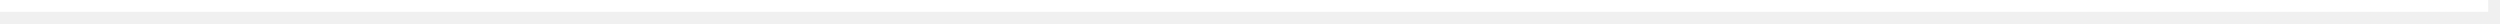
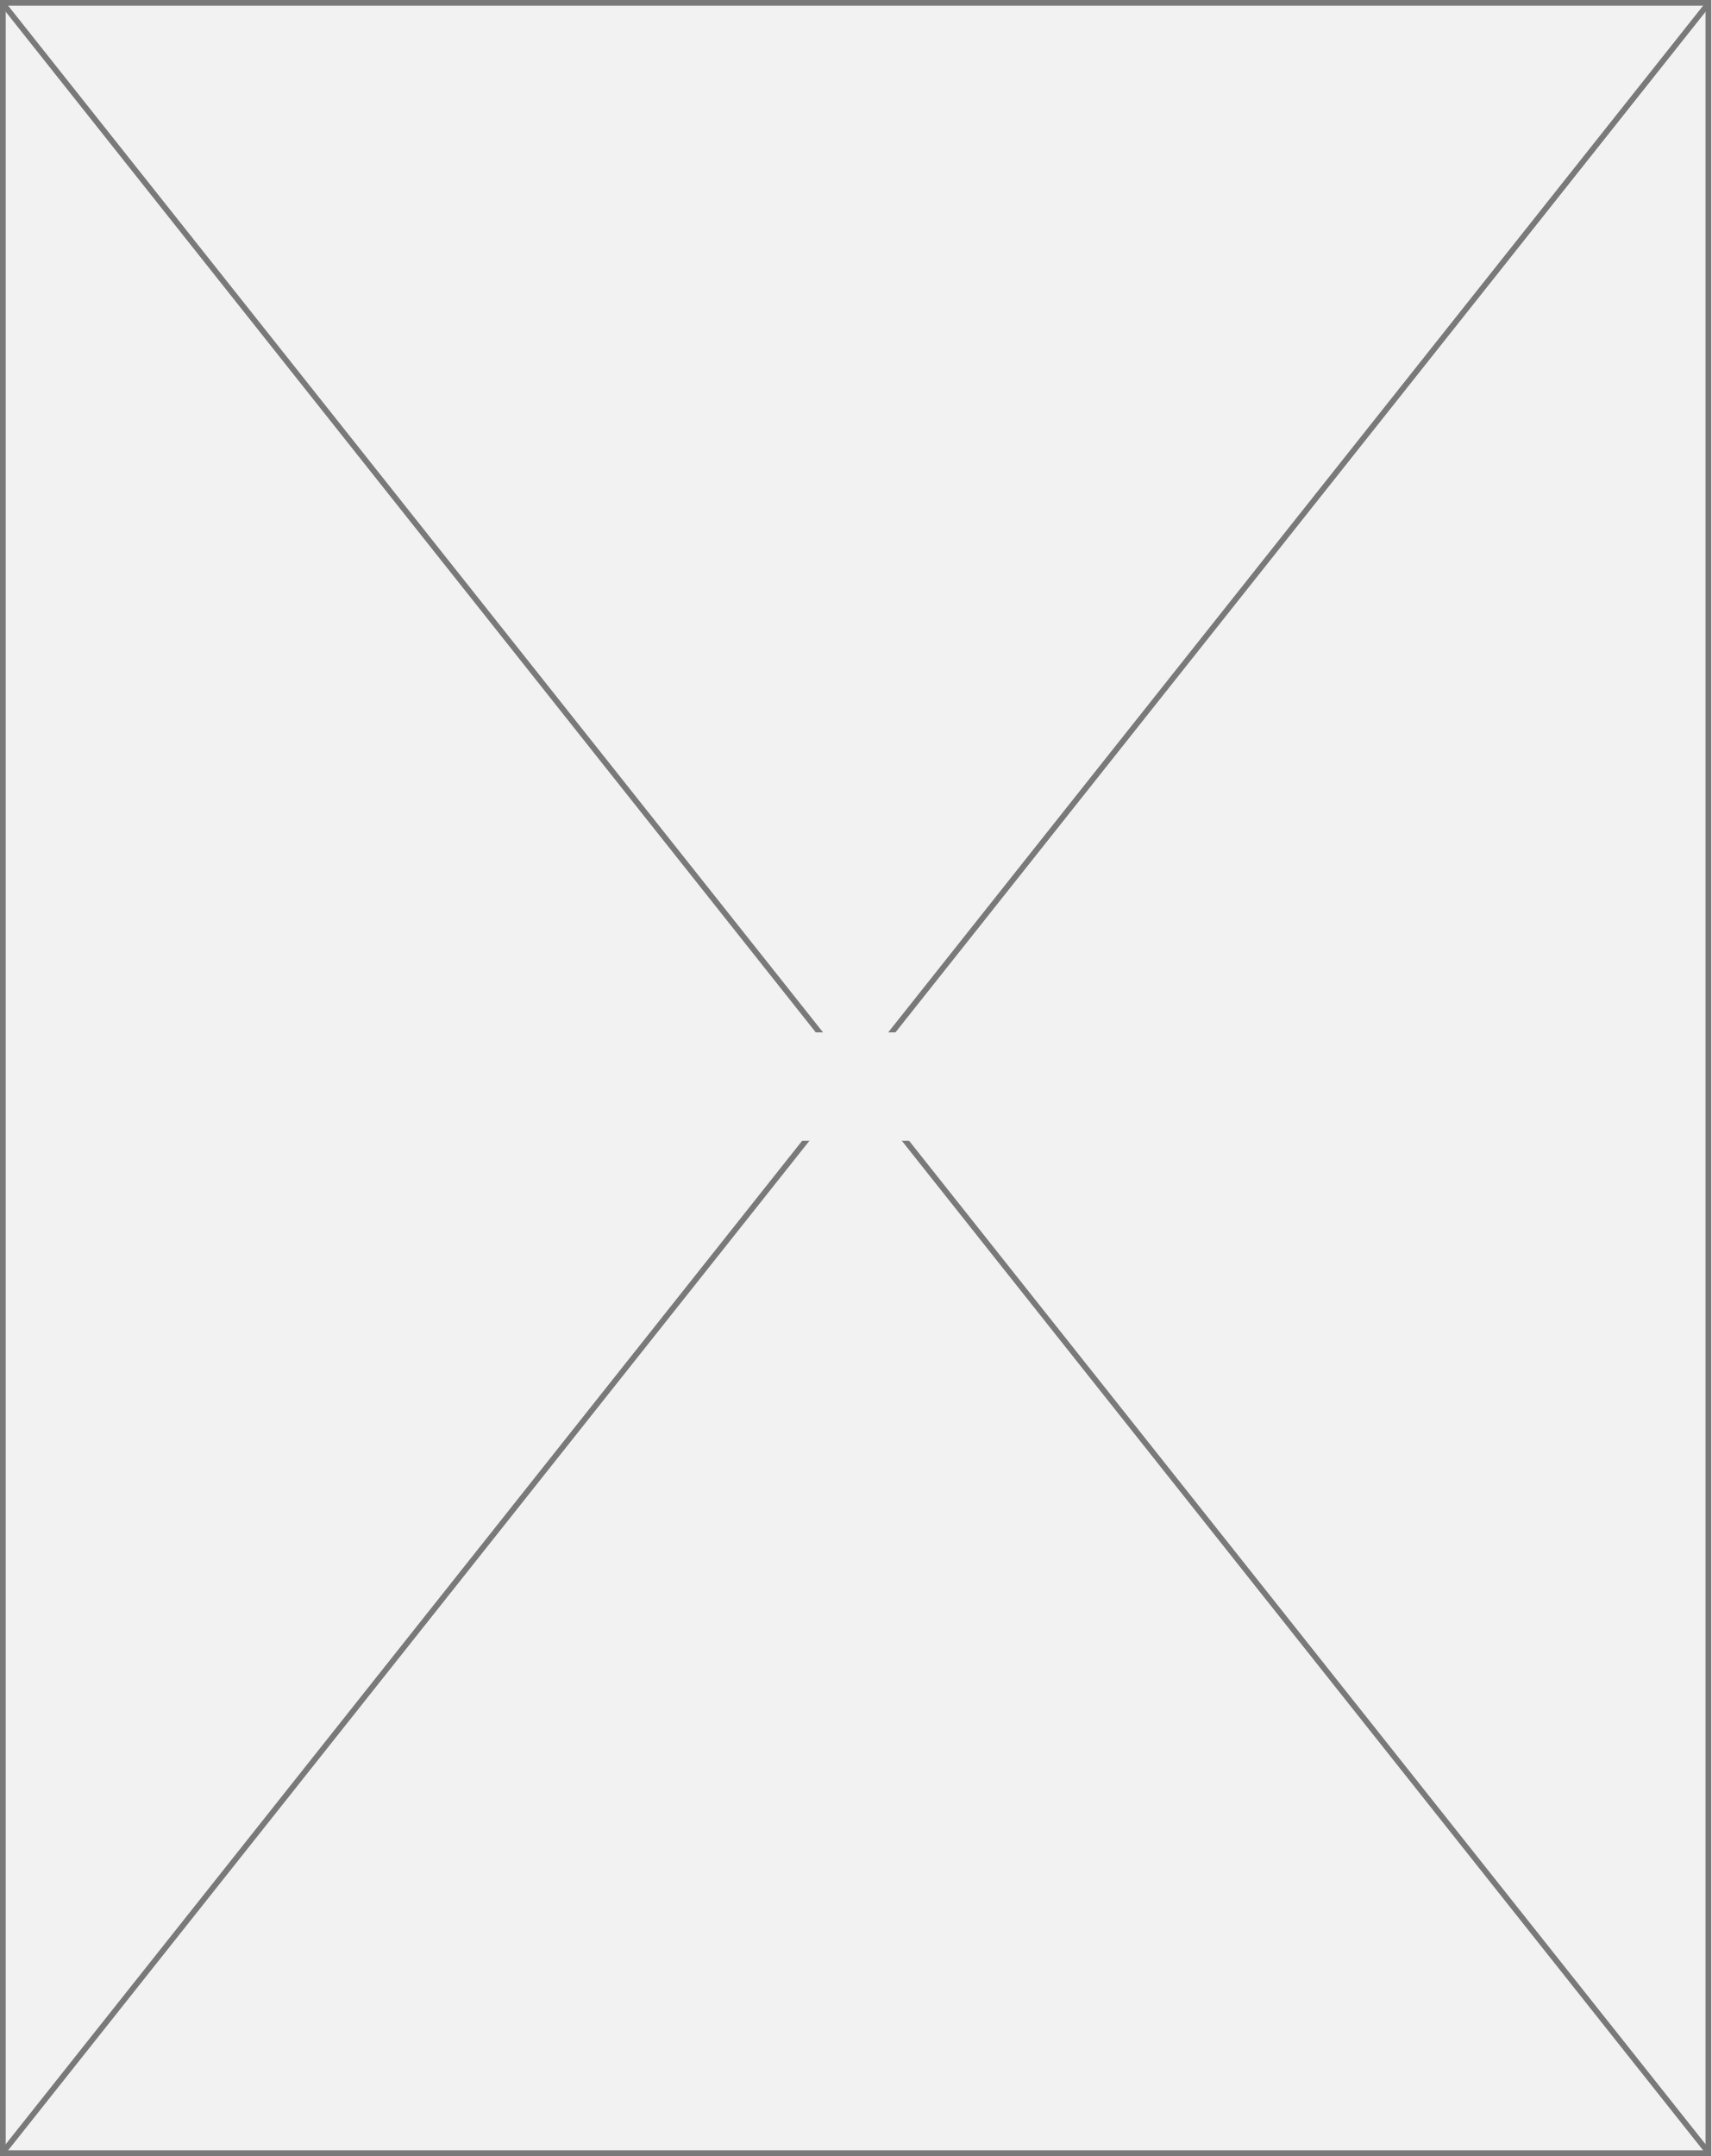
- <svg xmlns="http://www.w3.org/2000/svg" version="1.1" width="212px" height="2px">
-   <g transform="matrix(1 0 0 1 -433 -347 )">
-     <path d="M 433 347.5  L 644 347.5  " stroke-width="1" stroke="#ffffff" fill="none" />
+ <svg xmlns="http://www.w3.org/2000/svg" version="1.1" width="300px" height="378px">
+   <defs>
+     <mask fill="white" id="clip35">
+       <path d="M 536.5 1156  L 759.5 1156  L 759.5 1175  L 536.5 1175  Z M 497 975  L 797 975  L 797 1353  L 497 1353  Z " fill-rule="evenodd" />
+     </mask>
+   </defs>
+   <g transform="matrix(1 0 0 1 -497 -975 )">
+     <path d="M 497.5 975.5  L 796.5 975.5  L 796.5 1352.5  L 497.5 1352.5  L 497.5 975.5  Z " fill-rule="nonzero" fill="#f2f2f2" stroke="none" />
+     <path d="M 497.5 975.5  L 796.5 975.5  L 796.5 1352.5  L 497.5 1352.5  L 497.5 975.5  Z " stroke-width="1" stroke="#797979" fill="none" />
+     <path d="M 497.392 975.493  L 796.608 1352.507  M 796.608 975.493  L 497.392 1352.507  " stroke-width="1" stroke="#797979" fill="none" mask="url(#clip35)" />
  </g>
</svg>
